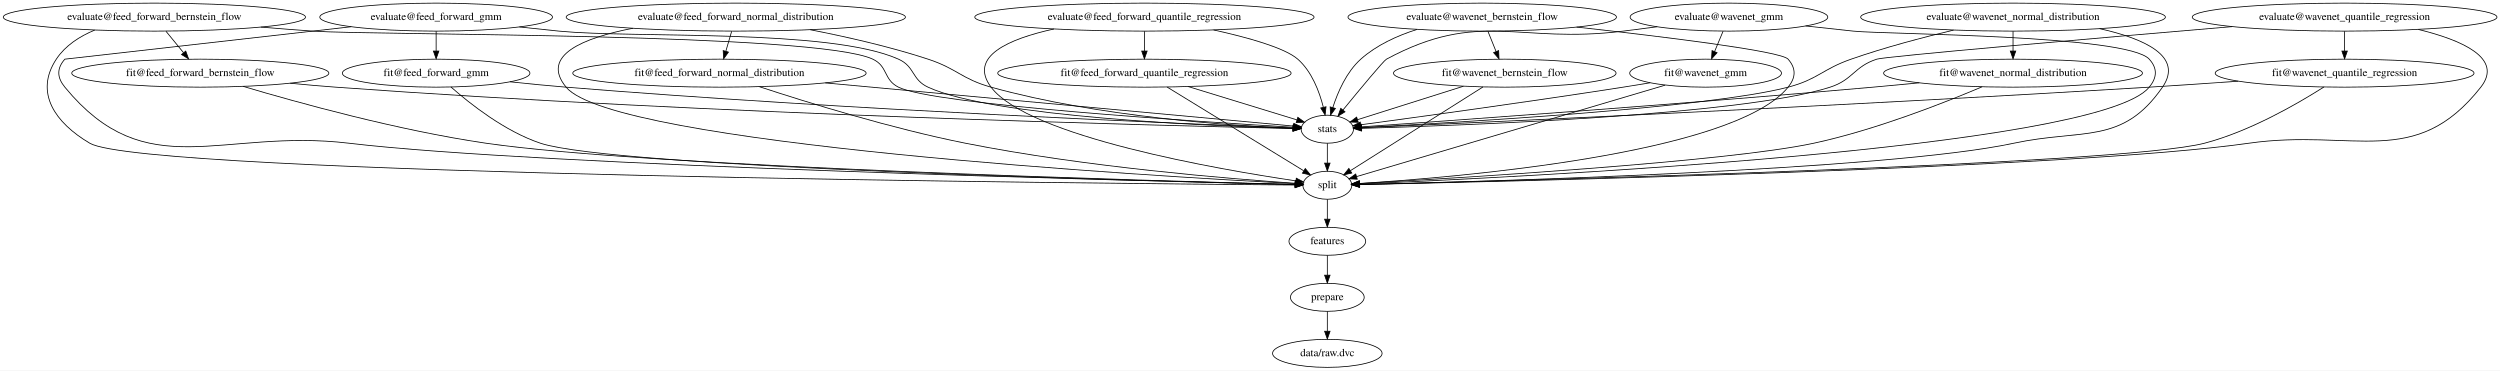
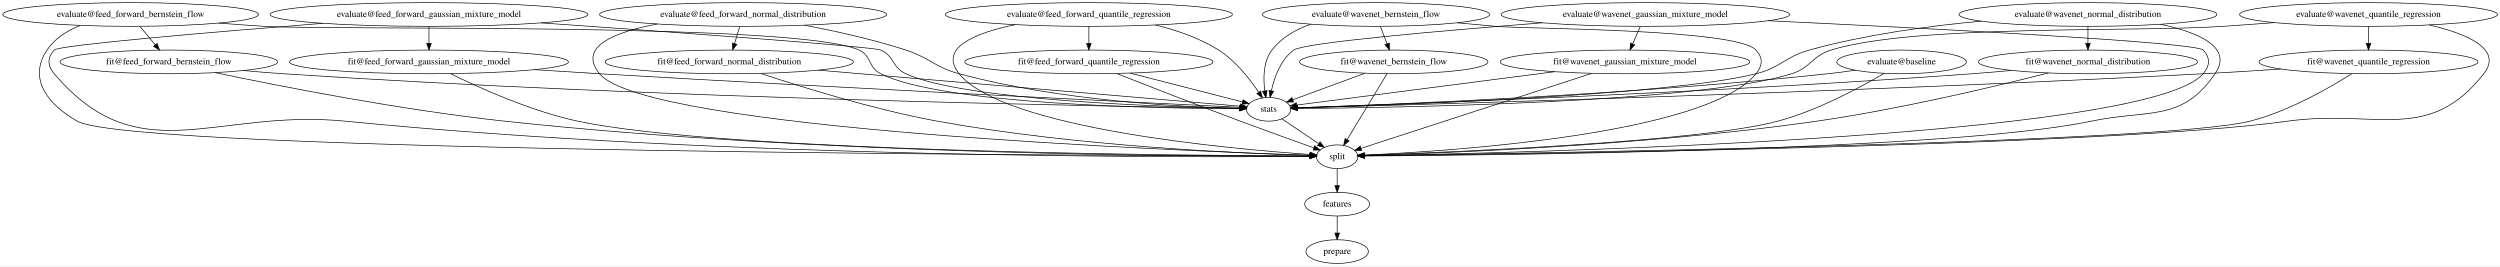
- <svg xmlns="http://www.w3.org/2000/svg" width="3212pt" height="476pt" viewBox="0.00 0.00 3211.97 476.00">
-   <g id="graph0" class="graph" transform="scale(1 1) rotate(0) translate(4 472)">
-     <polygon fill="#ffffff" stroke="transparent" points="-4,4 -4,-472 3207.965,-472 3207.965,4 -4,4" />
+ <svg xmlns="http://www.w3.org/2000/svg" width="3796pt" height="404pt" viewBox="0.00 0.00 3795.97 404.00">
+   <g id="graph0" class="graph" transform="scale(1 1) rotate(0) translate(4 400)">
+     <polygon fill="white" stroke="transparent" points="-4,4 -4,-400 3791.97,-400 3791.97,4 -4,4" />
    <g id="node1" class="node">
-       <ellipse fill="none" stroke="#000000" cx="1701.333" cy="-90" rx="47.392" ry="18" />
-       <text text-anchor="middle" x="1701.333" y="-86.3" font-family="Times,serif" font-size="14.00" fill="#000000">prepare</text>
+       <ellipse fill="none" stroke="black" cx="2026.33" cy="-18" rx="47.39" ry="18" />
+       <text text-anchor="middle" x="2026.33" y="-14.3" font-family="Times,serif" font-size="14.00">prepare</text>
+     </g>
+     <g id="node2" class="node">
+       <ellipse fill="none" stroke="black" cx="2026.33" cy="-90" rx="49.29" ry="18" />
+       <text text-anchor="middle" x="2026.33" y="-86.3" font-family="Times,serif" font-size="14.00">features</text>
+     </g>
+     <g id="edge1" class="edge">
+       <path fill="none" stroke="black" d="M2026.33,-71.7C2026.33,-63.98 2026.33,-54.71 2026.33,-46.11" />
+       <polygon fill="black" stroke="black" points="2029.83,-46.1 2026.33,-36.1 2022.83,-46.1 2029.83,-46.1" />
+     </g>
+     <g id="node3" class="node">
+       <ellipse fill="none" stroke="black" cx="2026.33" cy="-162" rx="31.4" ry="18" />
+       <text text-anchor="middle" x="2026.33" y="-158.3" font-family="Times,serif" font-size="14.00">split</text>
+     </g>
+     <g id="edge2" class="edge">
+       <path fill="none" stroke="black" d="M2026.33,-143.7C2026.33,-135.98 2026.33,-126.71 2026.33,-118.11" />
+       <polygon fill="black" stroke="black" points="2029.83,-118.1 2026.33,-108.1 2022.83,-118.1 2029.83,-118.1" />
+     </g>
+     <g id="node4" class="node">
+       <ellipse fill="none" stroke="black" cx="1922.33" cy="-234" rx="33.6" ry="18" />
+       <text text-anchor="middle" x="1922.33" y="-230.3" font-family="Times,serif" font-size="14.00">stats</text>
+     </g>
+     <g id="edge3" class="edge">
+       <path fill="none" stroke="black" d="M1942.39,-219.5C1958.17,-208.88 1980.36,-193.94 1997.97,-182.09" />
+       <polygon fill="black" stroke="black" points="2000.35,-184.71 2006.69,-176.22 1996.44,-178.9 2000.35,-184.71" />
+     </g>
+     <g id="node5" class="node">
+       <ellipse fill="none" stroke="black" cx="252.33" cy="-306" rx="165.17" ry="18" />
+       <text text-anchor="middle" x="252.33" y="-302.3" font-family="Times,serif" font-size="14.00">fit@feed_forward_bernstein_flow</text>
+     </g>
+     <g id="edge4" class="edge">
+       <path fill="none" stroke="black" d="M322.87,-289.67C420.91,-269.06 604.16,-233.04 762.33,-216 1240.5,-164.48 1825.44,-162.32 1984.65,-162.77" />
+       <polygon fill="black" stroke="black" points="1984.94,-166.27 1994.95,-162.81 1984.96,-159.27 1984.94,-166.27" />
+     </g>
+     <g id="edge5" class="edge">
+       <path fill="none" stroke="black" d="M365.97,-292.87C386.06,-291.02 406.8,-289.3 426.33,-288 999.66,-249.87 1698.54,-238.07 1878.46,-235.56" />
+       <polygon fill="black" stroke="black" points="1878.64,-239.06 1888.59,-235.42 1878.54,-232.06 1878.64,-239.06" />
+     </g>
+     <g id="node6" class="node">
+       <ellipse fill="none" stroke="black" cx="647.33" cy="-306" rx="211.76" ry="18" />
+       <text text-anchor="middle" x="647.33" y="-302.3" font-family="Times,serif" font-size="14.00">fit@feed_forward_gaussian_mixture_model</text>
+     </g>
+     <g id="edge6" class="edge">
+       <path fill="none" stroke="black" d="M679.96,-288.18C722.96,-266.94 801.58,-231.33 873.33,-216 1091.88,-169.29 1804.93,-163.74 1984.82,-163.09" />
+       <polygon fill="black" stroke="black" points="1984.94,-166.59 1994.93,-163.05 1984.92,-159.59 1984.94,-166.59" />
+     </g>
+     <g id="edge7" class="edge">
+       <path fill="none" stroke="black" d="M807.23,-294.17C840.01,-292.04 874.28,-289.89 906.33,-288 1282.25,-265.86 1736.69,-243.84 1878.15,-237.09" />
+       <polygon fill="black" stroke="black" points="1878.74,-240.57 1888.56,-236.6 1878.4,-233.58 1878.74,-240.57" />
+     </g>
+     <g id="node7" class="node">
+       <ellipse fill="none" stroke="black" cx="1103.33" cy="-306" rx="188.47" ry="18" />
+       <text text-anchor="middle" x="1103.33" y="-302.3" font-family="Times,serif" font-size="14.00">fit@feed_forward_normal_distribution</text>
+     </g>
+     <g id="edge8" class="edge">
+       <path fill="none" stroke="black" d="M1151.12,-288.5C1212.45,-268.04 1322.48,-233.71 1419.33,-216 1629.67,-177.55 1886.28,-166.78 1984.96,-163.94" />
+       <polygon fill="black" stroke="black" points="1985.21,-167.44 1995.11,-163.67 1985.01,-160.44 1985.21,-167.44" />
+     </g>
+     <g id="edge9" class="edge">
+       <path fill="none" stroke="black" d="M1238.57,-293.44C1427.55,-277.29 1760.75,-248.81 1879.12,-238.69" />
+       <polygon fill="black" stroke="black" points="1879.57,-242.17 1889.24,-237.83 1878.98,-235.19 1879.57,-242.17" />
+     </g>
+     <g id="node8" class="node">
+       <ellipse fill="none" stroke="black" cx="1649.33" cy="-306" rx="188.47" ry="18" />
+       <text text-anchor="middle" x="1649.33" y="-302.3" font-family="Times,serif" font-size="14.00">fit@feed_forward_quantile_regression</text>
+     </g>
+     <g id="edge10" class="edge">
+       <path fill="none" stroke="black" d="M1691.61,-288.3C1737.66,-270.19 1813.56,-240.58 1879.33,-216 1917.35,-201.79 1961.13,-186.09 1990.96,-175.5" />
+       <polygon fill="black" stroke="black" points="1992.25,-178.75 2000.51,-172.11 1989.91,-172.15 1992.25,-178.75" />
+     </g>
+     <g id="edge11" class="edge">
+       <path fill="none" stroke="black" d="M1711.96,-288.94C1764.39,-275.5 1837.63,-256.72 1882.42,-245.23" />
+       <polygon fill="black" stroke="black" points="1883.53,-248.56 1892.34,-242.69 1881.79,-241.78 1883.53,-248.56" />
+     </g>
+     <g id="node9" class="node">
+       <ellipse fill="none" stroke="black" cx="2112.33" cy="-306" rx="142.97" ry="18" />
+       <text text-anchor="middle" x="2112.33" y="-302.3" font-family="Times,serif" font-size="14.00">fit@wavenet_bernstein_flow</text>
+     </g>
+     <g id="edge12" class="edge">
+       <path fill="none" stroke="black" d="M2101.96,-287.87C2086.88,-262.98 2058.82,-216.65 2041.45,-187.96" />
+       <polygon fill="black" stroke="black" points="2044.39,-186.05 2036.21,-179.31 2038.4,-189.68 2044.39,-186.05" />
+     </g>
+     <g id="edge13" class="edge">
+       <path fill="none" stroke="black" d="M2068.27,-288.76C2035.13,-276.56 1990.25,-260.02 1959.05,-248.53" />
+       <polygon fill="black" stroke="black" points="1960.02,-245.16 1949.43,-244.98 1957.6,-251.72 1960.02,-245.16" />
+     </g>
+     <g id="node10" class="node">
+       <ellipse fill="none" stroke="black" cx="2463.33" cy="-306" rx="189.57" ry="18" />
+       <text text-anchor="middle" x="2463.33" y="-302.3" font-family="Times,serif" font-size="14.00">fit@wavenet_gaussian_mixture_model</text>
+     </g>
+     <g id="edge14" class="edge">
+       <path fill="none" stroke="black" d="M2412.78,-288.57C2323.65,-259.61 2140.65,-200.15 2062.75,-174.83" />
+       <polygon fill="black" stroke="black" points="2063.5,-171.4 2052.91,-171.63 2061.33,-178.05 2063.5,-171.4" />
+     </g>
+     <g id="edge15" class="edge">
+       <path fill="none" stroke="black" d="M2356.13,-291.13C2236.48,-275.65 2048.74,-251.36 1965.06,-240.53" />
+       <polygon fill="black" stroke="black" points="1965.27,-237.03 1954.9,-239.21 1964.37,-243.97 1965.27,-237.03" />
+     </g>
+     <g id="node11" class="node">
+       <ellipse fill="none" stroke="black" cx="3166.33" cy="-306" rx="166.27" ry="18" />
+       <text text-anchor="middle" x="3166.33" y="-302.3" font-family="Times,serif" font-size="14.00">fit@wavenet_normal_distribution</text>
+     </g>
+     <g id="edge16" class="edge">
+       <path fill="none" stroke="black" d="M3106.08,-289.2C3026.24,-268.92 2880.73,-234.16 2754.33,-216 2494.9,-178.72 2179.48,-167.08 2067.88,-163.99" />
+       <polygon fill="black" stroke="black" points="2067.81,-160.49 2057.72,-163.72 2067.62,-167.48 2067.81,-160.49" />
+     </g>
+     <g id="edge17" class="edge">
+       <path fill="none" stroke="black" d="M3050.43,-293.03C3030.4,-291.18 3009.77,-289.42 2990.33,-288 2593.4,-259 2112.28,-241.4 1966.36,-236.45" />
+       <polygon fill="black" stroke="black" points="1966.15,-232.94 1956.04,-236.1 1965.91,-239.93 1966.15,-232.94" />
+     </g>
+     <g id="node12" class="node">
+       <ellipse fill="none" stroke="black" cx="3592.33" cy="-306" rx="166.27" ry="18" />
+       <text text-anchor="middle" x="3592.33" y="-302.3" font-family="Times,serif" font-size="14.00">fit@wavenet_quantile_regression</text>
+     </g>
+     <g id="edge18" class="edge">
+       <path fill="none" stroke="black" d="M3566.86,-288.05C3533.15,-266.68 3471.12,-230.93 3412.33,-216 3279.36,-182.23 2284.69,-166.58 2067.95,-163.55" />
+       <polygon fill="black" stroke="black" points="2067.69,-160.05 2057.65,-163.41 2067.6,-167.05 2067.69,-160.05" />
+     </g>
+     <g id="edge19" class="edge">
+       <path fill="none" stroke="black" d="M3458.86,-295.21C3420.9,-292.62 3379.5,-290 3341.33,-288 2799.41,-259.53 2140.27,-240.83 1966.19,-236.15" />
+       <polygon fill="black" stroke="black" points="1966.22,-232.65 1956.13,-235.88 1966.03,-239.65 1966.22,-232.65" />
+     </g>
+     <g id="node13" class="node">
+       <ellipse fill="none" stroke="black" cx="194.33" cy="-378" rx="194.17" ry="18" />
+       <text text-anchor="middle" x="194.33" y="-374.3" font-family="Times,serif" font-size="14.00">evaluate@feed_forward_bernstein_flow</text>
+     </g>
+     <g id="edge20" class="edge">
+       <path fill="none" stroke="black" d="M117.76,-361.35C98.06,-353.49 79.12,-341.7 67.33,-324 38.4,-280.58 67.93,-241.7 113.33,-216 197.55,-168.34 1713.32,-163.53 1984.86,-163.05" />
+       <polygon fill="black" stroke="black" points="1985.08,-166.55 1995.07,-163.04 1985.07,-159.55 1985.08,-166.55" />
+     </g>
+     <g id="edge21" class="edge">
+       <path fill="none" stroke="black" d="M328.31,-364.95C351.32,-363.11 375.01,-361.38 397.33,-360 497.55,-353.81 1209.24,-366.26 1300.33,-324 1320.02,-314.87 1313.88,-297.62 1333.33,-288 1429.03,-240.67 1757.97,-235.26 1878.02,-234.9" />
+       <polygon fill="black" stroke="black" points="1878.32,-238.4 1888.31,-234.88 1878.31,-231.4 1878.32,-238.4" />
+     </g>
+     <g id="edge22" class="edge">
+       <path fill="none" stroke="black" d="M208.67,-359.7C215.62,-351.3 224.1,-341.07 231.73,-331.86" />
+       <polygon fill="black" stroke="black" points="234.48,-334.04 238.16,-324.1 229.09,-329.57 234.48,-334.04" />
+     </g>
+     <g id="node14" class="node">
+       <ellipse fill="none" stroke="black" cx="647.33" cy="-378" rx="241.26" ry="18" />
+       <text text-anchor="middle" x="647.33" y="-374.3" font-family="Times,serif" font-size="14.00">evaluate@feed_forward_gaussian_mixture_model</text>
+     </g>
+     <g id="edge23" class="edge">
+       <path fill="none" stroke="black" d="M486.12,-364.6C320.32,-351.45 85.23,-331.57 78.33,-324 67.56,-312.17 67.97,-300.19 78.33,-288 207.26,-136.37 322.26,-235.54 520.33,-216 1098.87,-158.93 1807.74,-161 1984.79,-162.54" />
+       <polygon fill="black" stroke="black" points="1984.93,-166.04 1994.96,-162.64 1985,-159.05 1984.93,-166.04" />
+     </g>
+     <g id="edge24" class="edge">
+       <path fill="none" stroke="black" d="M817.52,-365.25C1016.85,-351.28 1321.61,-329.2 1333.33,-324 1354.6,-314.56 1350.16,-297.64 1371.33,-288 1461.56,-246.93 1764.22,-237.64 1878.31,-235.57" />
+       <polygon fill="black" stroke="black" points="1878.49,-239.07 1888.43,-235.4 1878.37,-232.07 1878.49,-239.07" />
+     </g>
+     <g id="edge25" class="edge">
+       <path fill="none" stroke="black" d="M647.33,-359.7C647.33,-351.98 647.33,-342.71 647.33,-334.11" />
+       <polygon fill="black" stroke="black" points="650.83,-334.1 647.33,-324.1 643.83,-334.1 650.83,-334.1" />
+     </g>
+     <g id="node15" class="node">
+       <ellipse fill="none" stroke="black" cx="1124.33" cy="-378" rx="217.96" ry="18" />
+       <text text-anchor="middle" x="1124.33" y="-374.3" font-family="Times,serif" font-size="14.00">evaluate@feed_forward_normal_distribution</text>
+     </g>
+     <g id="edge26" class="edge">
+       <path fill="none" stroke="black" d="M994.13,-363.54C929.81,-351.57 872.5,-329.25 906.33,-288 976.24,-202.78 1790.97,-170.73 1985.03,-164.28" />
+       <polygon fill="black" stroke="black" points="1985.22,-167.78 1995.1,-163.95 1984.99,-160.78 1985.22,-167.78" />
+     </g>
+     <g id="edge27" class="edge">
+       <path fill="none" stroke="black" d="M1217.61,-361.7C1264.37,-352.85 1321.5,-340.23 1371.33,-324 1408.79,-311.8 1414.32,-298.33 1452.33,-288 1604.89,-246.56 1793.79,-237.47 1878.1,-235.52" />
+       <polygon fill="black" stroke="black" points="1878.41,-239.01 1888.34,-235.3 1878.26,-232.01 1878.41,-239.01" />
+     </g>
+     <g id="edge28" class="edge">
+       <path fill="none" stroke="black" d="M1119.14,-359.7C1116.8,-351.9 1113.99,-342.51 1111.38,-333.83" />
+       <polygon fill="black" stroke="black" points="1114.69,-332.68 1108.46,-324.1 1107.99,-334.69 1114.69,-332.68" />
+     </g>
+     <g id="node16" class="node">
+       <ellipse fill="none" stroke="black" cx="1649.33" cy="-378" rx="217.96" ry="18" />
+       <text text-anchor="middle" x="1649.33" y="-374.3" font-family="Times,serif" font-size="14.00">evaluate@feed_forward_quantile_regression</text>
+     </g>
+     <g id="edge29" class="edge">
+       <path fill="none" stroke="black" d="M1537.26,-362.52C1476.86,-349.96 1420.61,-327.38 1452.33,-288 1519.72,-204.35 1864.83,-173.73 1985.01,-165.5" />
+       <polygon fill="black" stroke="black" points="1985.52,-168.98 1995.26,-164.82 1985.05,-161.99 1985.52,-168.98" />
+     </g>
+     <g id="edge30" class="edge">
+       <path fill="none" stroke="black" d="M1750.31,-362.05C1782.7,-354.15 1817.59,-342.16 1846.33,-324 1872.07,-307.74 1893.71,-280.03 1907.24,-259.84" />
+       <polygon fill="black" stroke="black" points="1910.19,-261.72 1912.7,-251.43 1904.32,-257.91 1910.19,-261.72" />
+     </g>
+     <g id="edge31" class="edge">
+       <path fill="none" stroke="black" d="M1649.33,-359.7C1649.33,-351.98 1649.33,-342.71 1649.33,-334.11" />
+       <polygon fill="black" stroke="black" points="1652.83,-334.1 1649.33,-324.1 1645.83,-334.1 1652.83,-334.1" />
+     </g>
+     <g id="node17" class="node">
+       <ellipse fill="none" stroke="black" cx="2085.33" cy="-378" rx="172.47" ry="18" />
+       <text text-anchor="middle" x="2085.33" y="-374.3" font-family="Times,serif" font-size="14.00">evaluate@wavenet_bernstein_flow</text>
+     </g>
+     <g id="edge32" class="edge">
+       <path fill="none" stroke="black" d="M2208.49,-365.38C2227.85,-363.57 2247.63,-361.73 2266.33,-360 2310.33,-355.93 2632.54,-356.62 2662.33,-324 2673.12,-312.19 2672.5,-300.36 2662.33,-288 2586.2,-195.44 2196.43,-170.37 2067.67,-164.56" />
+       <polygon fill="black" stroke="black" points="2067.59,-161.05 2057.44,-164.12 2067.28,-168.05 2067.59,-161.05" />
+     </g>
+     <g id="edge33" class="edge">
+       <path fill="none" stroke="black" d="M1986.34,-363.26C1963.63,-355.38 1941.9,-343.09 1927.33,-324 1914.03,-306.56 1913.92,-281.14 1916.48,-261.94" />
+       <polygon fill="black" stroke="black" points="1919.95,-262.43 1918.11,-251.99 1913.04,-261.29 1919.95,-262.43" />
+     </g>
+     <g id="edge34" class="edge">
+       <path fill="none" stroke="black" d="M2092.01,-359.7C2095.05,-351.81 2098.72,-342.3 2102.09,-333.55" />
+       <polygon fill="black" stroke="black" points="2105.4,-334.69 2105.74,-324.1 2098.87,-332.17 2105.4,-334.69" />
+     </g>
+     <g id="node18" class="node">
+       <ellipse fill="none" stroke="black" cx="2494.33" cy="-378" rx="219.06" ry="18" />
+       <text text-anchor="middle" x="2494.33" y="-374.3" font-family="Times,serif" font-size="14.00">evaluate@wavenet_gaussian_mixture_model</text>
+     </g>
+     <g id="edge35" class="edge">
+       <path fill="none" stroke="black" d="M2680.48,-368.5C2926.43,-356.83 3330.13,-335.93 3341.33,-324 3352.29,-312.34 3351.77,-300.13 3341.33,-288 3256.16,-189.01 2281.49,-167.21 2067.64,-163.61" />
+       <polygon fill="black" stroke="black" points="2067.53,-160.11 2057.47,-163.45 2067.41,-167.11 2067.53,-160.11" />
+     </g>
+     <g id="edge36" class="edge">
+       <path fill="none" stroke="black" d="M2338.07,-365.38C2185.99,-353.48 1975.57,-335.18 1960.33,-324 1940.61,-309.53 1931.03,-282.72 1926.43,-262.3" />
+       <polygon fill="black" stroke="black" points="1929.83,-261.43 1924.46,-252.3 1922.96,-262.79 1929.83,-261.43" />
+     </g>
+     <g id="edge37" class="edge">
+       <path fill="none" stroke="black" d="M2486.67,-359.7C2483.14,-351.73 2478.88,-342.1 2474.96,-333.26" />
+       <polygon fill="black" stroke="black" points="2478.16,-331.83 2470.91,-324.1 2471.76,-334.67 2478.16,-331.83" />
+     </g>
+     <g id="node19" class="node">
+       <ellipse fill="none" stroke="black" cx="3166.33" cy="-378" rx="195.77" ry="18" />
+       <text text-anchor="middle" x="3166.33" y="-374.3" font-family="Times,serif" font-size="14.00">evaluate@wavenet_normal_distribution</text>
+     </g>
+     <g id="edge38" class="edge">
+       <path fill="none" stroke="black" d="M3276.44,-363.11C3333.96,-350.88 3387.14,-328.43 3359.33,-288 3308.63,-214.28 3258.91,-234.3 3171.33,-216 2954.09,-170.6 2246.15,-164.08 2067.54,-163.15" />
+       <polygon fill="black" stroke="black" points="2067.52,-159.65 2057.51,-163.1 2067.49,-166.65 2067.52,-159.65" />
+     </g>
+     <g id="edge39" class="edge">
+       <path fill="none" stroke="black" d="M3004.2,-367.88C2924.53,-360.59 2827.74,-347.49 2743.33,-324 2705.38,-313.44 2700.55,-297.55 2662.33,-288 2529.13,-254.72 2104.56,-240.11 1966.31,-236.16" />
+       <polygon fill="black" stroke="black" points="1966.19,-232.65 1956.1,-235.87 1965.99,-239.65 1966.19,-232.65" />
+     </g>
+     <g id="edge40" class="edge">
+       <path fill="none" stroke="black" d="M3166.33,-359.7C3166.33,-351.98 3166.33,-342.71 3166.33,-334.11" />
+       <polygon fill="black" stroke="black" points="3169.83,-334.1 3166.33,-324.1 3162.83,-334.1 3169.83,-334.1" />
+     </g>
+     <g id="node20" class="node">
+       <ellipse fill="none" stroke="black" cx="3592.33" cy="-378" rx="195.77" ry="18" />
+       <text text-anchor="middle" x="3592.33" y="-374.3" font-family="Times,serif" font-size="14.00">evaluate@wavenet_quantile_regression</text>
+     </g>
+     <g id="edge41" class="edge">
+       <path fill="none" stroke="black" d="M3684.54,-362.12C3740.95,-348.93 3797.06,-325.76 3767.33,-288 3683.06,-180.94 3604.31,-234.59 3469.33,-216 3187.85,-177.23 2273.44,-165.56 2067.7,-163.4" />
+       <polygon fill="black" stroke="black" points="2067.65,-159.9 2057.61,-163.3 2067.58,-166.9 2067.65,-159.9" />
+     </g>
+     <g id="edge42" class="edge">
+       <path fill="none" stroke="black" d="M3449.4,-365.66C3423.43,-363.7 3396.57,-361.73 3371.33,-360 3239.18,-350.92 2902.86,-363.2 2776.33,-324 2746.63,-314.8 2746.01,-297.3 2716.33,-288 2574.85,-243.69 2112.5,-236.42 1966.75,-235.23" />
+       <polygon fill="black" stroke="black" points="1966.44,-231.73 1956.42,-235.15 1966.39,-238.73 1966.44,-231.73" />
+     </g>
+     <g id="edge43" class="edge">
+       <path fill="none" stroke="black" d="M3592.33,-359.7C3592.33,-351.98 3592.33,-342.71 3592.33,-334.11" />
+       <polygon fill="black" stroke="black" points="3595.83,-334.1 3592.33,-324.1 3588.83,-334.1 3595.83,-334.1" />
    </g>
    <g id="node21" class="node">
-       <ellipse fill="none" stroke="#000000" cx="1701.333" cy="-18" rx="70.388" ry="18" />
-       <text text-anchor="middle" x="1701.333" y="-14.3" font-family="Times,serif" font-size="14.00" fill="#000000">data/raw.dvc</text>
-     </g>
-     <g id="edge1" class="edge">
-       <path fill="none" stroke="#000000" d="M1701.333,-71.831C1701.333,-64.131 1701.333,-54.974 1701.333,-46.417" />
-       <polygon fill="#000000" stroke="#000000" points="1704.833,-46.413 1701.333,-36.413 1697.833,-46.413 1704.833,-46.413" />
-     </g>
-     <g id="node2" class="node">
-       <ellipse fill="none" stroke="#000000" cx="1701.333" cy="-162" rx="49.291" ry="18" />
-       <text text-anchor="middle" x="1701.333" y="-158.3" font-family="Times,serif" font-size="14.00" fill="#000000">features</text>
-     </g>
-     <g id="edge2" class="edge">
-       <path fill="none" stroke="#000000" d="M1701.333,-143.831C1701.333,-136.131 1701.333,-126.974 1701.333,-118.417" />
-       <polygon fill="#000000" stroke="#000000" points="1704.833,-118.413 1701.333,-108.413 1697.833,-118.413 1704.833,-118.413" />
-     </g>
-     <g id="node3" class="node">
-       <ellipse fill="none" stroke="#000000" cx="1701.333" cy="-234" rx="31.396" ry="18" />
-       <text text-anchor="middle" x="1701.333" y="-230.3" font-family="Times,serif" font-size="14.00" fill="#000000">split</text>
-     </g>
-     <g id="edge3" class="edge">
-       <path fill="none" stroke="#000000" d="M1701.333,-215.831C1701.333,-208.131 1701.333,-198.974 1701.333,-190.417" />
-       <polygon fill="#000000" stroke="#000000" points="1704.833,-190.413 1701.333,-180.413 1697.833,-190.413 1704.833,-190.413" />
-     </g>
-     <g id="node4" class="node">
-       <ellipse fill="none" stroke="#000000" cx="1701.333" cy="-306" rx="33.595" ry="18" />
-       <text text-anchor="middle" x="1701.333" y="-302.3" font-family="Times,serif" font-size="14.00" fill="#000000">stats</text>
-     </g>
-     <g id="edge4" class="edge">
-       <path fill="none" stroke="#000000" d="M1701.333,-287.831C1701.333,-280.131 1701.333,-270.974 1701.333,-262.417" />
-       <polygon fill="#000000" stroke="#000000" points="1704.833,-262.413 1701.333,-252.413 1697.833,-262.413 1704.833,-262.413" />
-     </g>
-     <g id="node5" class="node">
-       <ellipse fill="none" stroke="#000000" cx="253.333" cy="-378" rx="165.171" ry="18" />
-       <text text-anchor="middle" x="253.333" y="-374.3" font-family="Times,serif" font-size="14.00" fill="#000000">fit@feed_forward_bernstein_flow</text>
-     </g>
-     <g id="edge5" class="edge">
-       <path fill="none" stroke="#000000" d="M308.329,-361.023C379.542,-339.852 507.871,-304.445 620.333,-288 826.581,-257.841 1487.217,-239.399 1659.777,-235.016" />
-       <polygon fill="#000000" stroke="#000000" points="1660.057,-238.51 1669.966,-234.759 1659.881,-231.512 1660.057,-238.51" />
-     </g>
-     <g id="edge6" class="edge">
-       <path fill="none" stroke="#000000" d="M368.836,-365.058C388.344,-363.158 408.402,-361.379 427.333,-360 908.585,-324.941 1493.889,-310.436 1657.19,-306.9" />
-       <polygon fill="#000000" stroke="#000000" points="1657.408,-310.396 1667.331,-306.683 1657.258,-303.398 1657.408,-310.396" />
-     </g>
-     <g id="node6" class="node">
-       <ellipse fill="none" stroke="#000000" cx="556.333" cy="-378" rx="120.479" ry="18" />
-       <text text-anchor="middle" x="556.333" y="-374.3" font-family="Times,serif" font-size="14.00" fill="#000000">fit@feed_forward_gmm</text>
-     </g>
-     <g id="edge7" class="edge">
-       <path fill="none" stroke="#000000" d="M575.38,-360.222C599.841,-338.65 644.615,-303.272 690.333,-288 783.3,-256.944 1481.801,-239.011 1660.034,-234.91" />
-       <polygon fill="#000000" stroke="#000000" points="1660.14,-238.408 1670.057,-234.681 1659.98,-231.41 1660.14,-238.408" />
-     </g>
-     <g id="edge8" class="edge">
-       <path fill="none" stroke="#000000" d="M651.191,-366.907C674.74,-364.392 699.936,-361.906 723.333,-360 1083.438,-330.672 1519.459,-312.83 1657.344,-307.609" />
-       <polygon fill="#000000" stroke="#000000" points="1657.645,-311.101 1667.507,-307.227 1657.382,-304.106 1657.645,-311.101" />
-     </g>
-     <g id="node7" class="node">
-       <ellipse fill="none" stroke="#000000" cx="920.333" cy="-378" rx="188.467" ry="18" />
-       <text text-anchor="middle" x="920.333" y="-374.3" font-family="Times,serif" font-size="14.00" fill="#000000">fit@feed_forward_normal_distribution</text>
-     </g>
-     <g id="edge9" class="edge">
-       <path fill="none" stroke="#000000" d="M971.706,-360.585C1033.72,-340.214 1141.507,-306.881 1236.333,-288 1390.804,-257.244 1577.884,-242.107 1659.676,-236.567" />
-       <polygon fill="#000000" stroke="#000000" points="1660.297,-240.034 1670.043,-235.879 1659.833,-233.049 1660.297,-240.034" />
-     </g>
-     <g id="edge10" class="edge">
-       <path fill="none" stroke="#000000" d="M1056.373,-365.459C1236.489,-348.854 1544.534,-320.455 1657.85,-310.009" />
-       <polygon fill="#000000" stroke="#000000" points="1658.247,-313.487 1667.884,-309.084 1657.604,-306.517 1658.247,-313.487" />
-     </g>
-     <g id="node8" class="node">
-       <ellipse fill="none" stroke="#000000" cx="1466.333" cy="-378" rx="188.467" ry="18" />
-       <text text-anchor="middle" x="1466.333" y="-374.3" font-family="Times,serif" font-size="14.00" fill="#000000">fit@feed_forward_quantile_regression</text>
-     </g>
-     <g id="edge11" class="edge">
-       <path fill="none" stroke="#000000" d="M1495.62,-360.053C1540.398,-332.615 1625.452,-280.497 1670.903,-252.646" />
-       <polygon fill="#000000" stroke="#000000" points="1673.009,-255.46 1679.707,-247.251 1669.352,-249.492 1673.009,-255.46" />
-     </g>
-     <g id="edge12" class="edge">
-       <path fill="none" stroke="#000000" d="M1522.621,-360.754C1565.749,-347.541 1624.142,-329.65 1662.264,-317.97" />
-       <polygon fill="#000000" stroke="#000000" points="1663.437,-321.271 1671.973,-314.995 1661.386,-314.578 1663.437,-321.271" />
-     </g>
-     <g id="node9" class="node">
-       <ellipse fill="none" stroke="#000000" cx="1929.333" cy="-378" rx="142.975" ry="18" />
-       <text text-anchor="middle" x="1929.333" y="-374.3" font-family="Times,serif" font-size="14.00" fill="#000000">fit@wavenet_bernstein_flow</text>
-     </g>
-     <g id="edge13" class="edge">
-       <path fill="none" stroke="#000000" d="M1901.376,-360.343C1858.1,-333.011 1775.277,-280.702 1730.991,-252.731" />
-       <polygon fill="#000000" stroke="#000000" points="1732.736,-249.694 1722.412,-247.313 1728.998,-255.612 1732.736,-249.694" />
-     </g>
-     <g id="edge14" class="edge">
-       <path fill="none" stroke="#000000" d="M1876.165,-361.21C1834.491,-348.05 1777.48,-330.047 1740.05,-318.227" />
-       <polygon fill="#000000" stroke="#000000" points="1741.1,-314.888 1730.51,-315.214 1738.992,-321.563 1741.1,-314.888" />
-     </g>
-     <g id="node10" class="node">
-       <ellipse fill="none" stroke="#000000" cx="2187.333" cy="-378" rx="97.483" ry="18" />
-       <text text-anchor="middle" x="2187.333" y="-374.3" font-family="Times,serif" font-size="14.00" fill="#000000">fit@wavenet_gmm</text>
-     </g>
-     <g id="edge15" class="edge">
-       <path fill="none" stroke="#000000" d="M2135.322,-362.589C2036.746,-333.382 1824.892,-270.61 1738.83,-245.11" />
-       <polygon fill="#000000" stroke="#000000" points="1739.796,-241.746 1729.213,-242.261 1737.807,-248.458 1739.796,-241.746" />
-     </g>
-     <g id="edge16" class="edge">
-       <path fill="none" stroke="#000000" d="M2116.103,-365.632C2104.491,-363.695 2092.583,-361.754 2081.333,-360 1959.371,-340.983 1814.947,-321.213 1744.426,-311.737" />
-       <polygon fill="#000000" stroke="#000000" points="1744.539,-308.221 1734.162,-310.361 1743.608,-315.159 1744.539,-308.221" />
-     </g>
-     <g id="node11" class="node">
-       <ellipse fill="none" stroke="#000000" cx="2582.333" cy="-378" rx="166.271" ry="18" />
-       <text text-anchor="middle" x="2582.333" y="-374.3" font-family="Times,serif" font-size="14.00" fill="#000000">fit@wavenet_normal_distribution</text>
-     </g>
-     <g id="edge17" class="edge">
-       <path fill="none" stroke="#000000" d="M2542.453,-360.432C2492.853,-339.42 2405.087,-304.961 2326.333,-288 2214.326,-263.878 1864.257,-242.931 1743.098,-236.233" />
-       <polygon fill="#000000" stroke="#000000" points="1742.943,-232.72 1732.766,-235.666 1742.559,-239.709 1742.943,-232.72" />
-     </g>
-     <g id="edge18" class="edge">
-       <path fill="none" stroke="#000000" d="M2461.824,-365.566C2441.956,-363.626 2421.572,-361.703 2402.333,-360 2153.802,-338.004 1855.239,-316.707 1744.991,-309.016" />
-       <polygon fill="#000000" stroke="#000000" points="1745.136,-305.517 1734.917,-308.314 1744.65,-312.5 1745.136,-305.517" />
-     </g>
-     <g id="node12" class="node">
-       <ellipse fill="none" stroke="#000000" cx="3008.333" cy="-378" rx="166.271" ry="18" />
-       <text text-anchor="middle" x="3008.333" y="-374.3" font-family="Times,serif" font-size="14.00" fill="#000000">fit@wavenet_quantile_regression</text>
-     </g>
-     <g id="edge19" class="edge">
-       <path fill="none" stroke="#000000" d="M2981.69,-360.2C2947.742,-338.604 2886.472,-303.203 2828.333,-288 2721.85,-260.156 1933.682,-239.581 1742.851,-234.973" />
-       <polygon fill="#000000" stroke="#000000" points="1742.758,-231.47 1732.677,-234.729 1742.59,-238.468 1742.758,-231.47" />
-     </g>
-     <g id="edge20" class="edge">
-       <path fill="none" stroke="#000000" d="M2871.585,-367.683C2834.521,-365.026 2794.398,-362.276 2757.333,-360 2364.967,-335.902 1890.123,-314.335 1745.329,-307.926" />
-       <polygon fill="#000000" stroke="#000000" points="1745.229,-304.418 1735.085,-307.474 1744.92,-311.412 1745.229,-304.418" />
-     </g>
-     <g id="node13" class="node">
-       <ellipse fill="none" stroke="#000000" cx="194.333" cy="-450" rx="194.166" ry="18" />
-       <text text-anchor="middle" x="194.333" y="-446.3" font-family="Times,serif" font-size="14.00" fill="#000000">evaluate@feed_forward_bernstein_flow</text>
-     </g>
-     <g id="edge21" class="edge">
-       <path fill="none" stroke="#000000" d="M117.658,-433.345C98.353,-425.329 79.862,-413.484 68.333,-396 39.892,-352.868 66.84,-314.26 111.333,-288 179.925,-247.517 1416.098,-236.144 1659.809,-234.292" />
-       <polygon fill="#000000" stroke="#000000" points="1660.04,-237.79 1670.013,-234.215 1659.987,-230.791 1660.04,-237.79" />
-     </g>
-     <g id="edge22" class="edge">
-       <path fill="none" stroke="#000000" d="M331.168,-437.205C353.601,-435.315 376.608,-433.502 398.333,-432 478.131,-426.484 1044.944,-430.03 1117.333,-396 1136.976,-386.766 1130.916,-369.7 1150.333,-360 1195.294,-337.541 1534.582,-315.735 1657.25,-308.507" />
-       <polygon fill="#000000" stroke="#000000" points="1657.632,-311.99 1667.411,-307.912 1657.223,-305.002 1657.632,-311.99" />
-     </g>
-     <g id="edge23" class="edge">
-       <path fill="none" stroke="#000000" d="M209.221,-431.831C216.086,-423.454 224.363,-413.353 231.884,-404.175" />
-       <polygon fill="#000000" stroke="#000000" points="234.613,-406.366 238.244,-396.413 229.199,-401.93 234.613,-406.366" />
-     </g>
-     <g id="node14" class="node">
-       <ellipse fill="none" stroke="#000000" cx="556.333" cy="-450" rx="149.474" ry="18" />
-       <text text-anchor="middle" x="556.333" y="-446.3" font-family="Times,serif" font-size="14.00" fill="#000000">evaluate@feed_forward_gmm</text>
-     </g>
-     <g id="edge24" class="edge">
-       <path fill="none" stroke="#000000" d="M447.198,-437.645C306.394,-421.705 79.333,-396 79.333,-396 68.674,-384.067 69.173,-372.36 79.333,-360 184.33,-232.268 280.151,-307.605 444.333,-288 687.798,-258.928 1470.977,-239.316 1659.994,-234.931" />
-       <polygon fill="#000000" stroke="#000000" points="1660.153,-238.428 1670.069,-234.698 1659.991,-231.43 1660.153,-238.428" />
-     </g>
-     <g id="edge25" class="edge">
-       <path fill="none" stroke="#000000" d="M663.373,-437.35C680.41,-435.468 697.847,-433.619 714.333,-432 811.086,-422.497 1061.579,-435.676 1150.333,-396 1171.572,-386.506 1167.202,-369.733 1188.333,-360 1271.382,-321.748 1548.341,-310.162 1657.023,-307.04" />
-       <polygon fill="#000000" stroke="#000000" points="1657.407,-310.53 1667.307,-306.755 1657.214,-303.533 1657.407,-310.53" />
-     </g>
-     <g id="edge26" class="edge">
-       <path fill="none" stroke="#000000" d="M556.333,-431.831C556.333,-424.131 556.333,-414.974 556.333,-406.417" />
-       <polygon fill="#000000" stroke="#000000" points="559.833,-406.413 556.333,-396.413 552.833,-406.413 559.833,-406.413" />
-     </g>
-     <g id="node15" class="node">
-       <ellipse fill="none" stroke="#000000" cx="941.333" cy="-450" rx="217.962" ry="18" />
-       <text text-anchor="middle" x="941.333" y="-446.3" font-family="Times,serif" font-size="14.00" fill="#000000">evaluate@feed_forward_normal_distribution</text>
-     </g>
-     <g id="edge27" class="edge">
-       <path fill="none" stroke="#000000" d="M809.176,-435.694C745.573,-423.382 689.674,-400.84 723.333,-360 784.082,-286.29 1482.213,-245.337 1660.225,-236.047" />
-       <polygon fill="#000000" stroke="#000000" points="1660.428,-239.542 1670.234,-235.53 1660.067,-232.551 1660.428,-239.542" />
-     </g>
-     <g id="edge28" class="edge">
-       <path fill="none" stroke="#000000" d="M1036.959,-433.791C1083.267,-424.758 1139.322,-412.064 1188.333,-396 1225.769,-383.73 1231.378,-370.557 1269.333,-360 1407.494,-321.571 1578.154,-310.443 1657.25,-307.257" />
-       <polygon fill="#000000" stroke="#000000" points="1657.479,-310.751 1667.339,-306.874 1657.213,-303.756 1657.479,-310.751" />
-     </g>
-     <g id="edge29" class="edge">
-       <path fill="none" stroke="#000000" d="M936.034,-431.831C933.763,-424.046 931.058,-414.773 928.539,-406.135" />
-       <polygon fill="#000000" stroke="#000000" points="931.863,-405.033 925.703,-396.413 925.143,-406.993 931.863,-405.033" />
-     </g>
-     <g id="node16" class="node">
-       <ellipse fill="none" stroke="#000000" cx="1466.333" cy="-450" rx="217.962" ry="18" />
-       <text text-anchor="middle" x="1466.333" y="-446.3" font-family="Times,serif" font-size="14.00" fill="#000000">evaluate@feed_forward_quantile_regression</text>
-     </g>
-     <g id="edge30" class="edge">
-       <path fill="none" stroke="#000000" d="M1350.156,-434.767C1292.056,-422.05 1239.778,-399.406 1269.333,-360 1317.104,-296.305 1562.655,-254.163 1660.764,-239.631" />
-       <polygon fill="#000000" stroke="#000000" points="1661.496,-243.061 1670.885,-238.153 1660.484,-236.135 1661.496,-243.061" />
-     </g>
-     <g id="edge31" class="edge">
-       <path fill="none" stroke="#000000" d="M1555.198,-433.524C1599.302,-423.822 1646.661,-410.605 1663.333,-396 1681.476,-380.106 1691.188,-354.098 1696.237,-334.116" />
-       <polygon fill="#000000" stroke="#000000" points="1699.664,-334.83 1698.473,-324.303 1692.839,-333.275 1699.664,-334.83" />
-     </g>
-     <g id="edge32" class="edge">
-       <path fill="none" stroke="#000000" d="M1466.333,-431.831C1466.333,-424.131 1466.333,-414.974 1466.333,-406.417" />
-       <polygon fill="#000000" stroke="#000000" points="1469.833,-406.413 1466.333,-396.413 1462.833,-406.413 1469.833,-406.413" />
-     </g>
-     <g id="node17" class="node">
-       <ellipse fill="none" stroke="#000000" cx="1900.333" cy="-450" rx="172.47" ry="18" />
-       <text text-anchor="middle" x="1900.333" y="-446.3" font-family="Times,serif" font-size="14.00" fill="#000000">evaluate@wavenet_bernstein_flow</text>
-     </g>
-     <g id="edge33" class="edge">
-       <path fill="none" stroke="#000000" d="M2021.651,-437.206C2133.736,-424.793 2284.301,-406.357 2293.333,-396 2303.848,-383.941 2303.388,-372.446 2293.333,-360 2223.552,-273.628 1865.52,-243.992 1742.726,-236.28" />
-       <polygon fill="#000000" stroke="#000000" points="1742.796,-232.778 1732.601,-235.661 1742.369,-239.765 1742.796,-232.778" />
-     </g>
-     <g id="edge34" class="edge">
-       <path fill="none" stroke="#000000" d="M1816.525,-434.187C1791.073,-426.125 1764.53,-414.044 1744.333,-396 1725.968,-379.593 1714.737,-353.641 1708.382,-333.812" />
-       <polygon fill="#000000" stroke="#000000" points="1711.695,-332.672 1705.491,-324.084 1704.985,-334.667 1711.695,-332.672" />
-     </g>
-     <g id="edge35" class="edge">
-       <path fill="none" stroke="#000000" d="M1907.651,-431.831C1910.82,-423.962 1914.603,-414.571 1918.114,-405.853" />
-       <polygon fill="#000000" stroke="#000000" points="1921.427,-406.997 1921.916,-396.413 1914.934,-404.382 1921.427,-406.997" />
-     </g>
-     <g id="node18" class="node">
-       <ellipse fill="none" stroke="#000000" cx="2217.333" cy="-450" rx="126.978" ry="18" />
-       <text text-anchor="middle" x="2217.333" y="-446.3" font-family="Times,serif" font-size="14.00" fill="#000000">evaluate@wavenet_gmm</text>
-     </g>
-     <g id="edge36" class="edge">
-       <path fill="none" stroke="#000000" d="M2315.884,-438.638C2336.197,-436.373 2357.453,-434.06 2377.333,-432 2419.518,-427.629 2728.793,-427.372 2757.333,-396 2768.1,-384.165 2767.467,-372.382 2757.333,-360 2691.734,-279.851 1929.863,-243.404 1742.675,-235.623" />
-       <polygon fill="#000000" stroke="#000000" points="1742.818,-232.126 1732.683,-235.213 1742.531,-239.12 1742.818,-232.126" />
-     </g>
-     <g id="edge37" class="edge">
-       <path fill="none" stroke="#000000" d="M2125.178,-437.629C2110.515,-435.711 2095.512,-433.778 2081.333,-432 1946.335,-415.074 1897.141,-460.475 1777.333,-396 1773.595,-393.989 1742.738,-356.73 1721.511,-330.789" />
-       <polygon fill="#000000" stroke="#000000" points="1724.041,-328.354 1715.003,-322.824 1718.619,-332.783 1724.041,-328.354" />
-     </g>
-     <g id="edge38" class="edge">
-       <path fill="none" stroke="#000000" d="M2209.762,-431.831C2206.483,-423.962 2202.571,-414.571 2198.938,-405.853" />
-       <polygon fill="#000000" stroke="#000000" points="2202.082,-404.298 2195.005,-396.413 2195.62,-406.99 2202.082,-404.298" />
-     </g>
-     <g id="node19" class="node">
-       <ellipse fill="none" stroke="#000000" cx="2582.333" cy="-450" rx="195.765" ry="18" />
-       <text text-anchor="middle" x="2582.333" y="-446.3" font-family="Times,serif" font-size="14.00" fill="#000000">evaluate@wavenet_normal_distribution</text>
-     </g>
-     <g id="edge39" class="edge">
-       <path fill="none" stroke="#000000" d="M2693.615,-435.166C2750.263,-422.558 2801.925,-399.889 2774.333,-360 2722.723,-285.39 2672.044,-306.984 2583.333,-288 2419.803,-253.005 1895.114,-238.451 1743.019,-234.902" />
-       <polygon fill="#000000" stroke="#000000" points="1742.8,-231.397 1732.722,-234.666 1742.639,-238.395 1742.8,-231.397" />
-     </g>
-     <g id="edge40" class="edge">
-       <path fill="none" stroke="#000000" d="M2505.855,-433.326C2466.152,-423.874 2417.126,-410.951 2374.333,-396 2337.142,-383.007 2331.458,-369.922 2293.333,-360 2189.595,-333.003 1864.412,-314.263 1745.472,-308.156" />
-       <polygon fill="#000000" stroke="#000000" points="1745.443,-304.65 1735.278,-307.638 1745.088,-311.641 1745.443,-304.65" />
-     </g>
-     <g id="edge41" class="edge">
-       <path fill="none" stroke="#000000" d="M2582.333,-431.831C2582.333,-424.131 2582.333,-414.974 2582.333,-406.417" />
-       <polygon fill="#000000" stroke="#000000" points="2585.833,-406.413 2582.333,-396.413 2578.833,-406.413 2585.833,-406.413" />
-     </g>
-     <g id="node20" class="node">
-       <ellipse fill="none" stroke="#000000" cx="3008.333" cy="-450" rx="195.765" ry="18" />
-       <text text-anchor="middle" x="3008.333" y="-446.3" font-family="Times,serif" font-size="14.00" fill="#000000">evaluate@wavenet_quantile_regression</text>
-     </g>
-     <g id="edge42" class="edge">
-       <path fill="none" stroke="#000000" d="M3102.987,-434.169C3158.589,-420.641 3212.706,-397.315 3183.333,-360 3099.055,-252.935 3020.23,-307.192 2885.333,-288 2657.755,-255.622 1925.568,-238.629 1742.914,-234.828" />
-       <polygon fill="#000000" stroke="#000000" points="1742.73,-231.323 1732.66,-234.616 1742.586,-238.322 1742.73,-231.323" />
-     </g>
-     <g id="edge43" class="edge">
-       <path fill="none" stroke="#000000" d="M2863.923,-437.823C2689.564,-423.004 2418.118,-399.515 2407.333,-396 2377.765,-386.365 2376.931,-369.543 2347.333,-360 2234.813,-323.72 1871.889,-310.619 1745.347,-307.087" />
-       <polygon fill="#000000" stroke="#000000" points="1745.338,-303.585 1735.246,-306.811 1745.147,-310.583 1745.338,-303.585" />
+       <ellipse fill="none" stroke="black" cx="2883.33" cy="-306" rx="98.28" ry="18" />
+       <text text-anchor="middle" x="2883.33" y="-302.3" font-family="Times,serif" font-size="14.00">evaluate@baseline</text>
    </g>
    <g id="edge44" class="edge">
-       <path fill="none" stroke="#000000" d="M3008.333,-431.831C3008.333,-424.131 3008.333,-414.974 3008.333,-406.417" />
-       <polygon fill="#000000" stroke="#000000" points="3011.833,-406.413 3008.333,-396.413 3004.833,-406.413 3011.833,-406.413" />
+       <path fill="none" stroke="black" d="M2856.82,-288.62C2821.45,-267.69 2756.22,-232.24 2695.33,-216 2575.84,-184.14 2194.51,-168.67 2067.75,-164.32" />
+       <polygon fill="black" stroke="black" points="2067.78,-160.82 2057.67,-163.98 2067.55,-167.82 2067.78,-160.82" />
+     </g>
+     <g id="edge45" class="edge">
+       <path fill="none" stroke="black" d="M2813.26,-293.39C2799.39,-291.37 2784.92,-289.45 2771.33,-288 2464.2,-255.17 2092.22,-240.61 1966.36,-236.38" />
+       <polygon fill="black" stroke="black" points="1966.1,-232.87 1955.99,-236.03 1965.87,-239.86 1966.1,-232.87" />
    </g>
  </g>
</svg>
